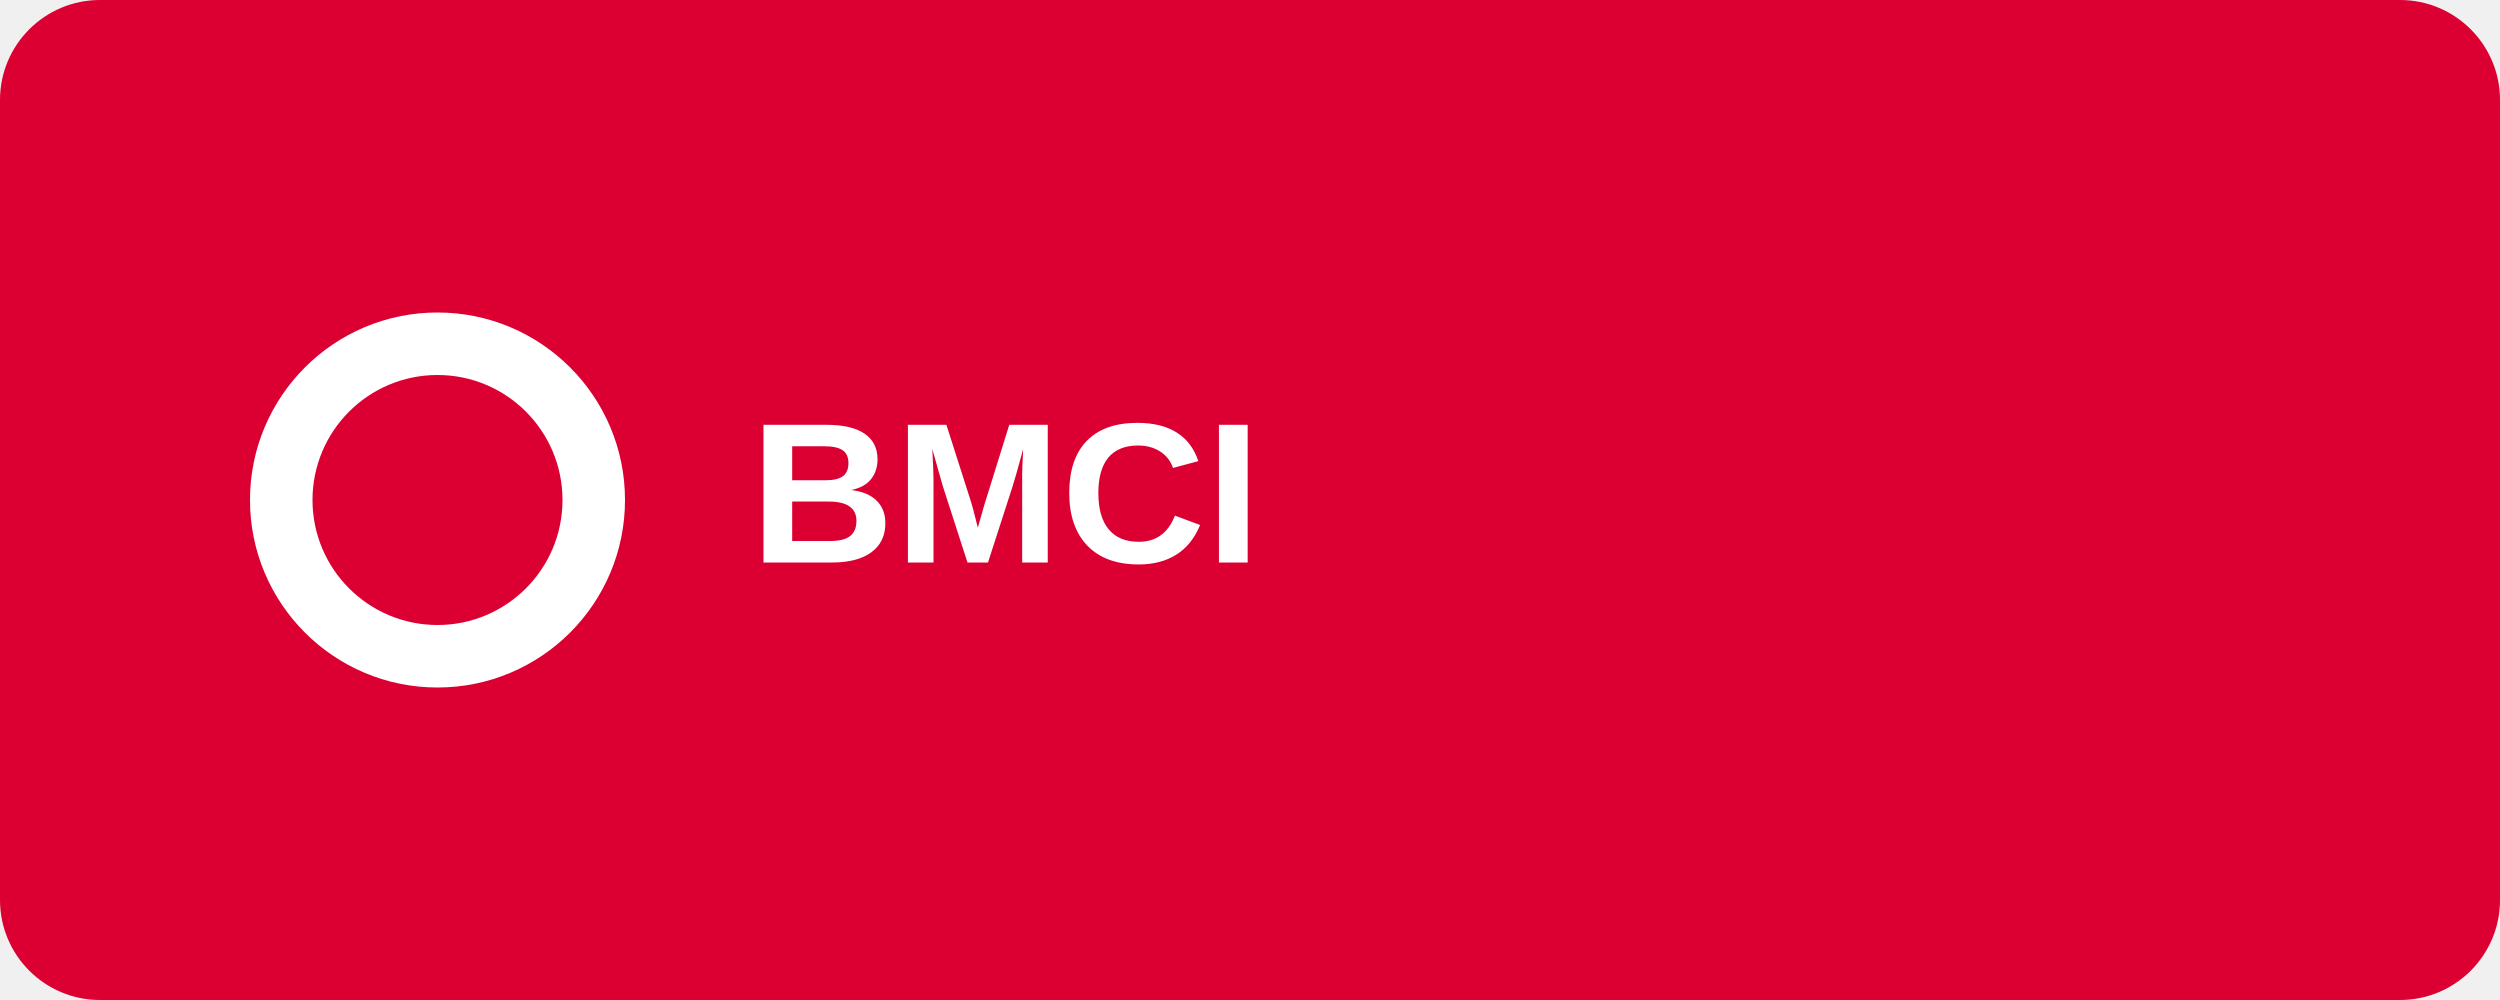
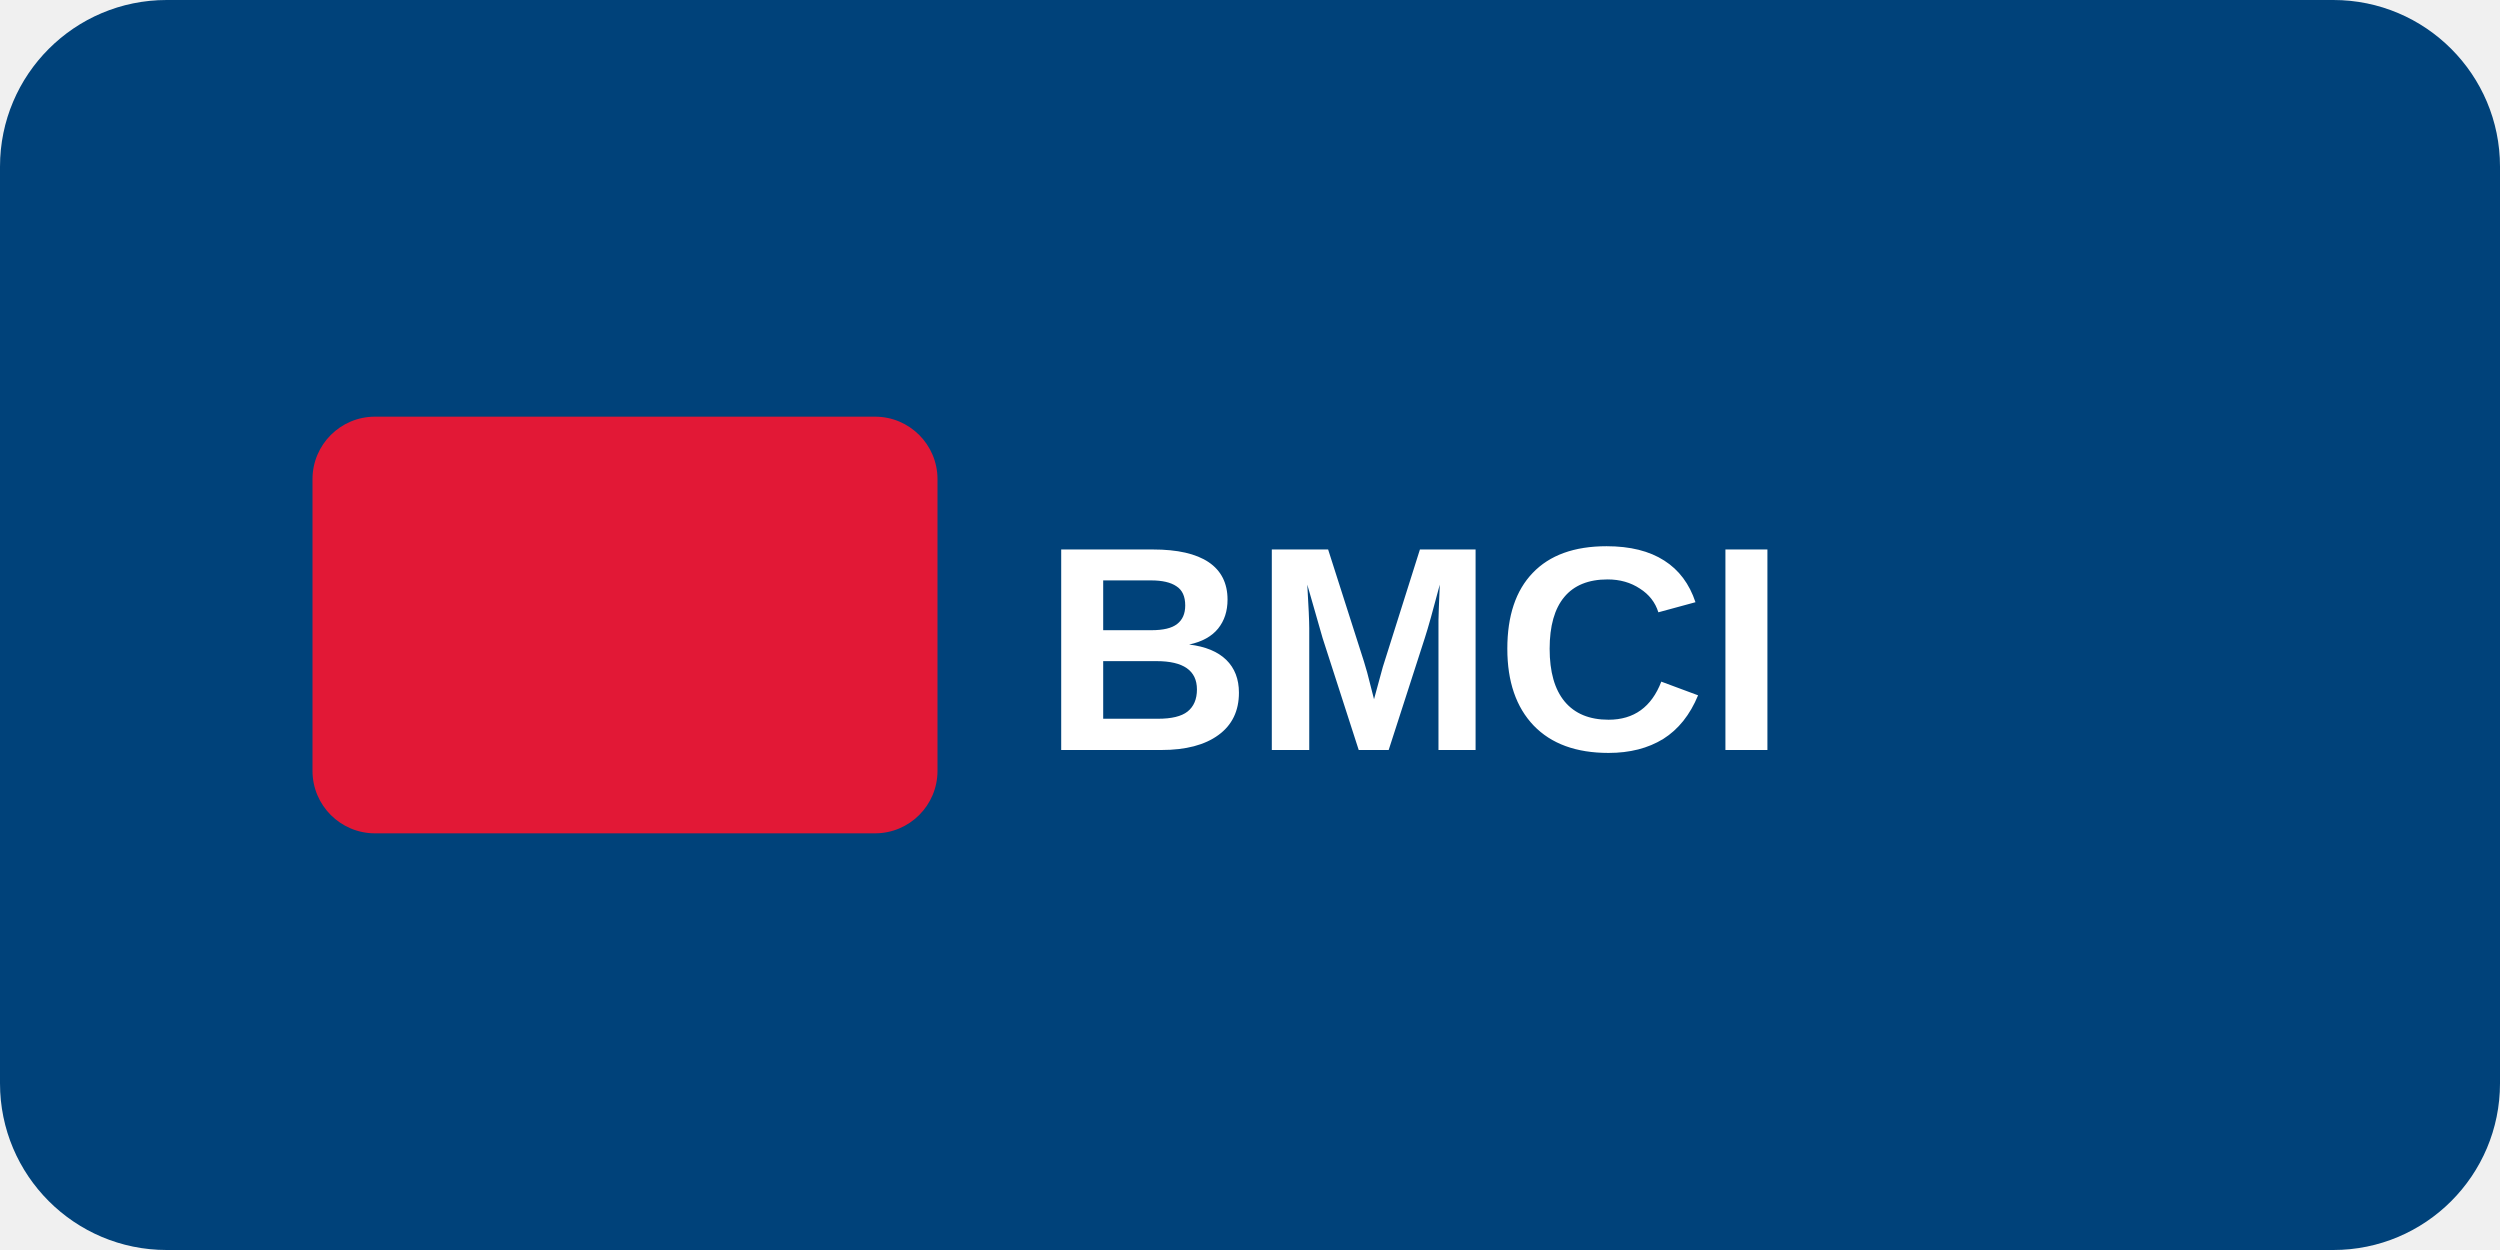
- <svg xmlns="http://www.w3.org/2000/svg" viewBox="0 0 200 80" fill="none">
-   <rect width="200" height="80" rx="8" fill="#DC0032" />
-   <circle cx="35" cy="40" r="15" fill="white" />
-   <circle cx="35" cy="40" r="10" fill="#DC0032" />
-   <text x="60" y="45" font-family="Arial, sans-serif" font-size="16" font-weight="bold" fill="white">BMCI</text>
+ <svg xmlns="http://www.w3.org/2000/svg" viewBox="0 0 120 60" fill="none">
+   <rect width="120" height="60" rx="8" fill="#00427A" />
+   <rect x="15" y="20" width="30" height="20" rx="3" fill="#E21836" />
+   <text x="50" y="36" font-family="Arial, sans-serif" font-size="14" font-weight="bold" fill="white">BMCI</text>
</svg>
